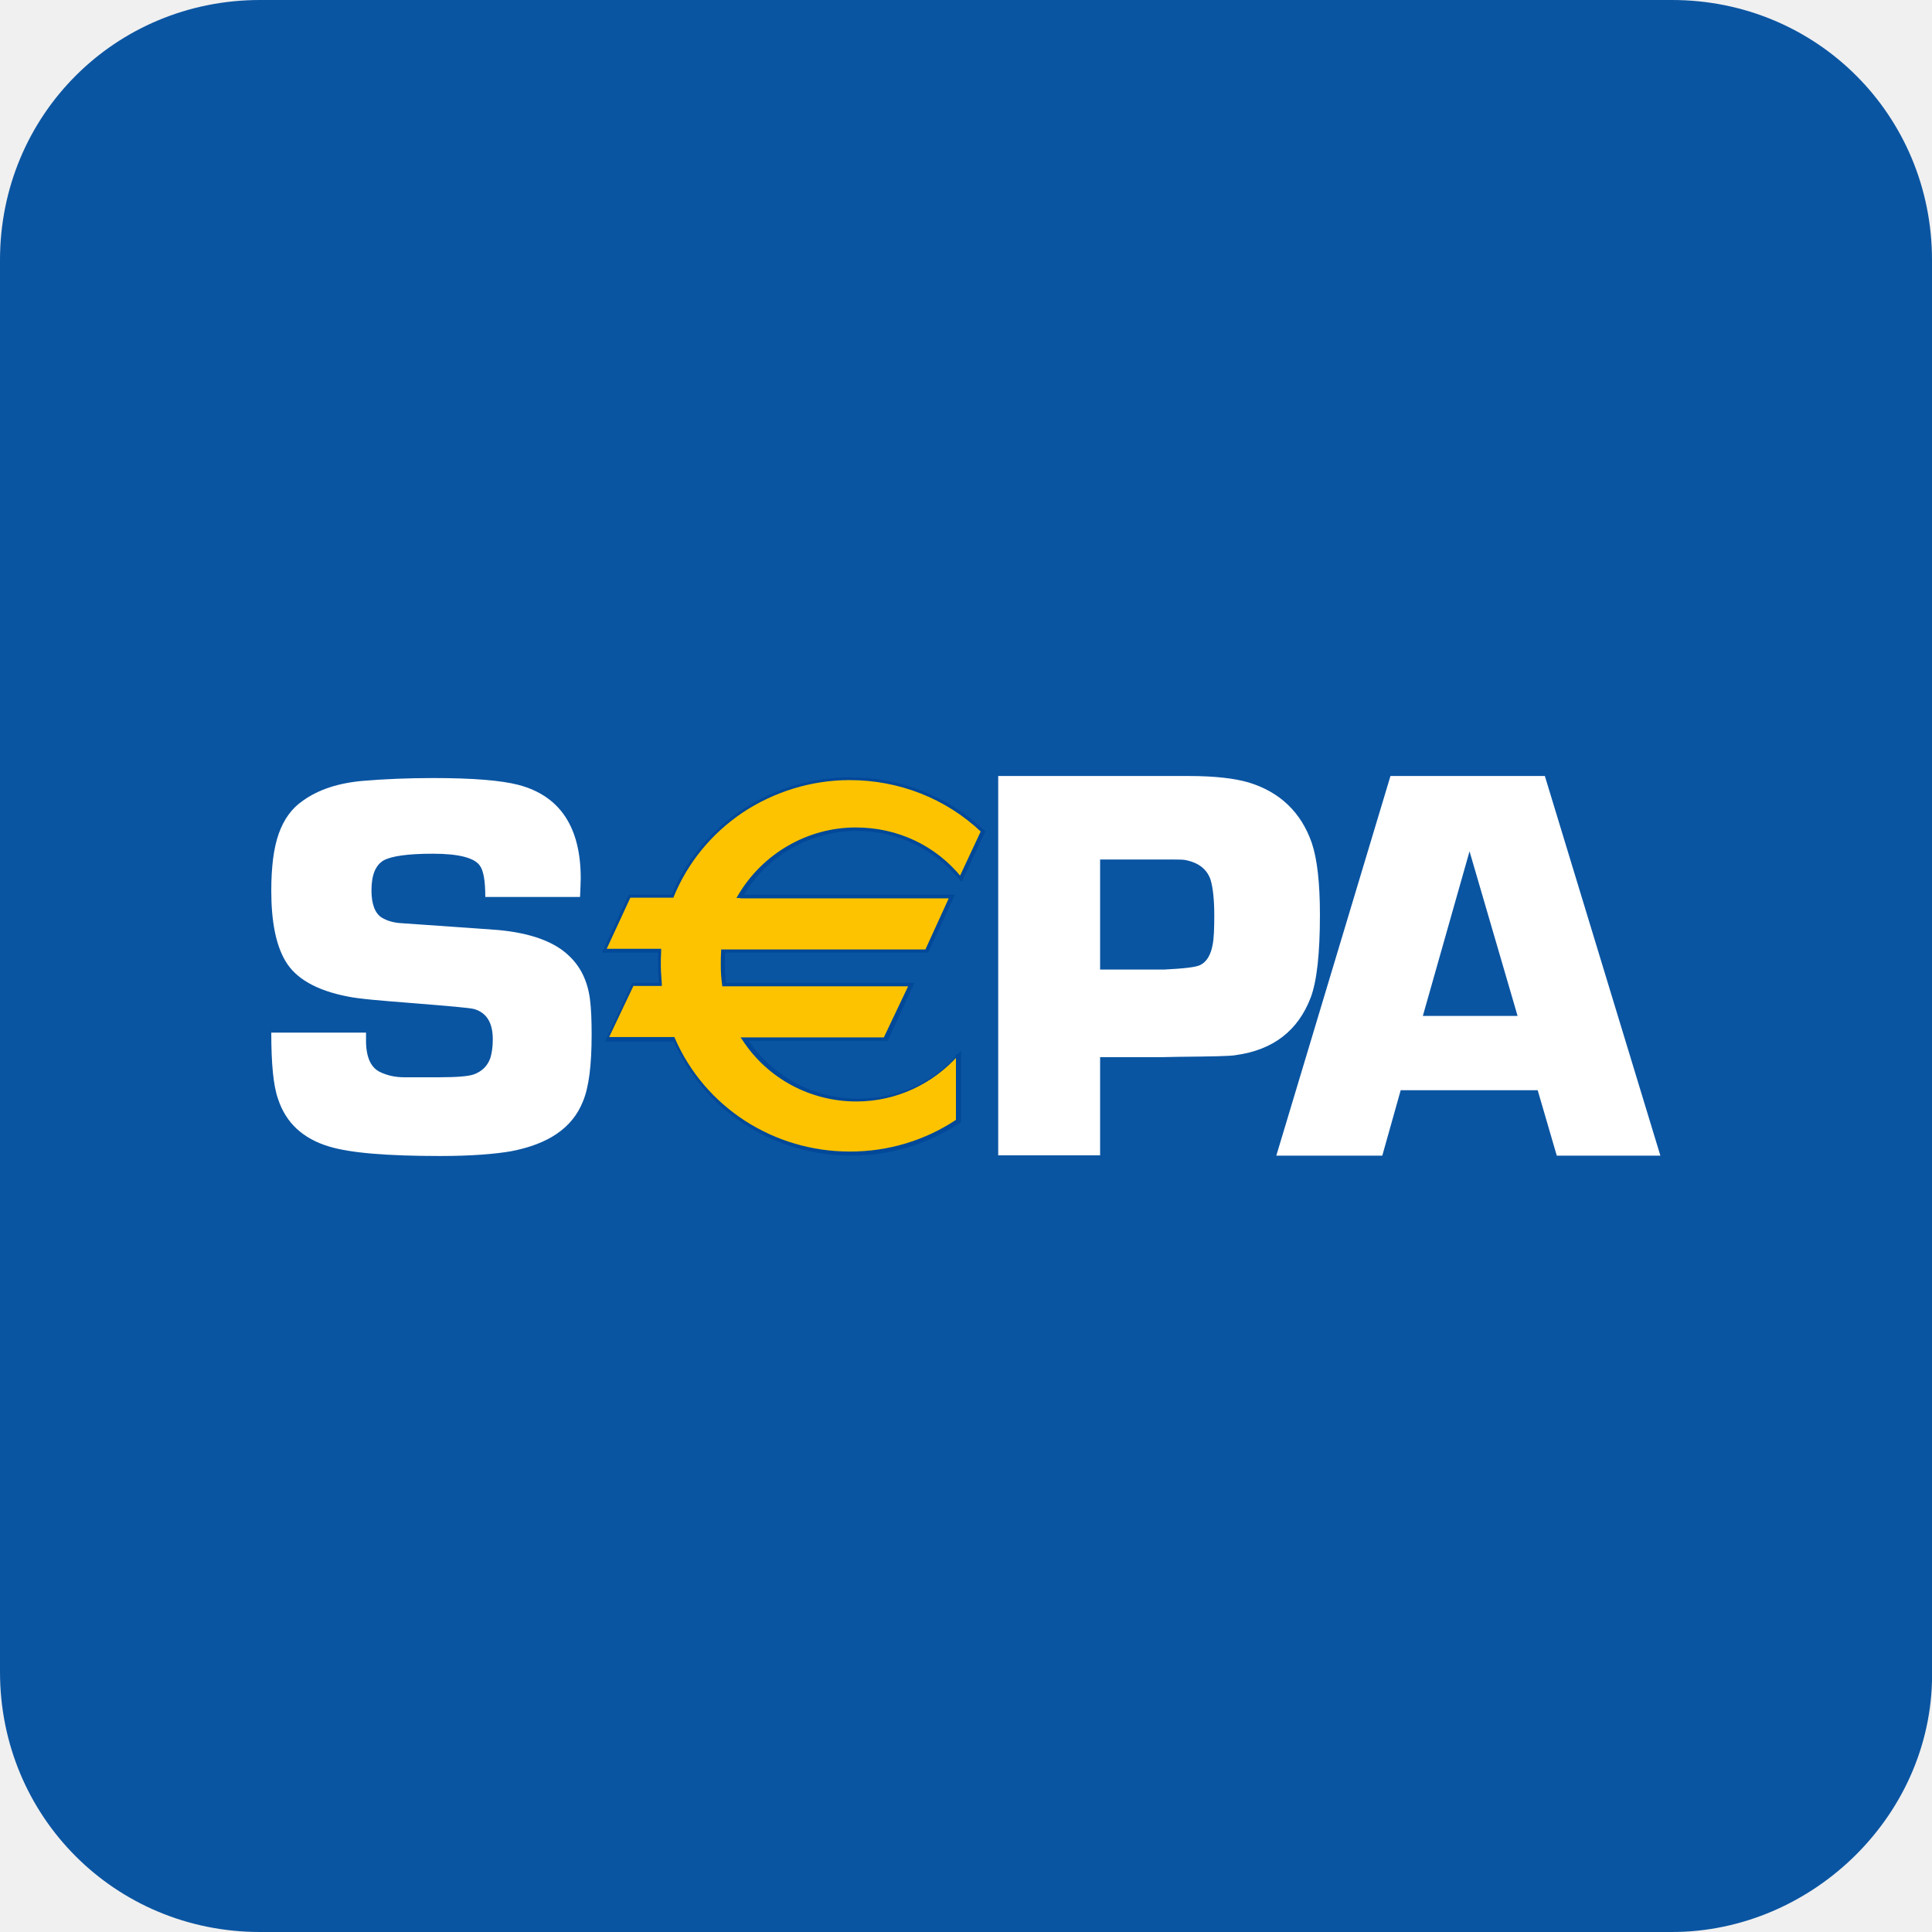
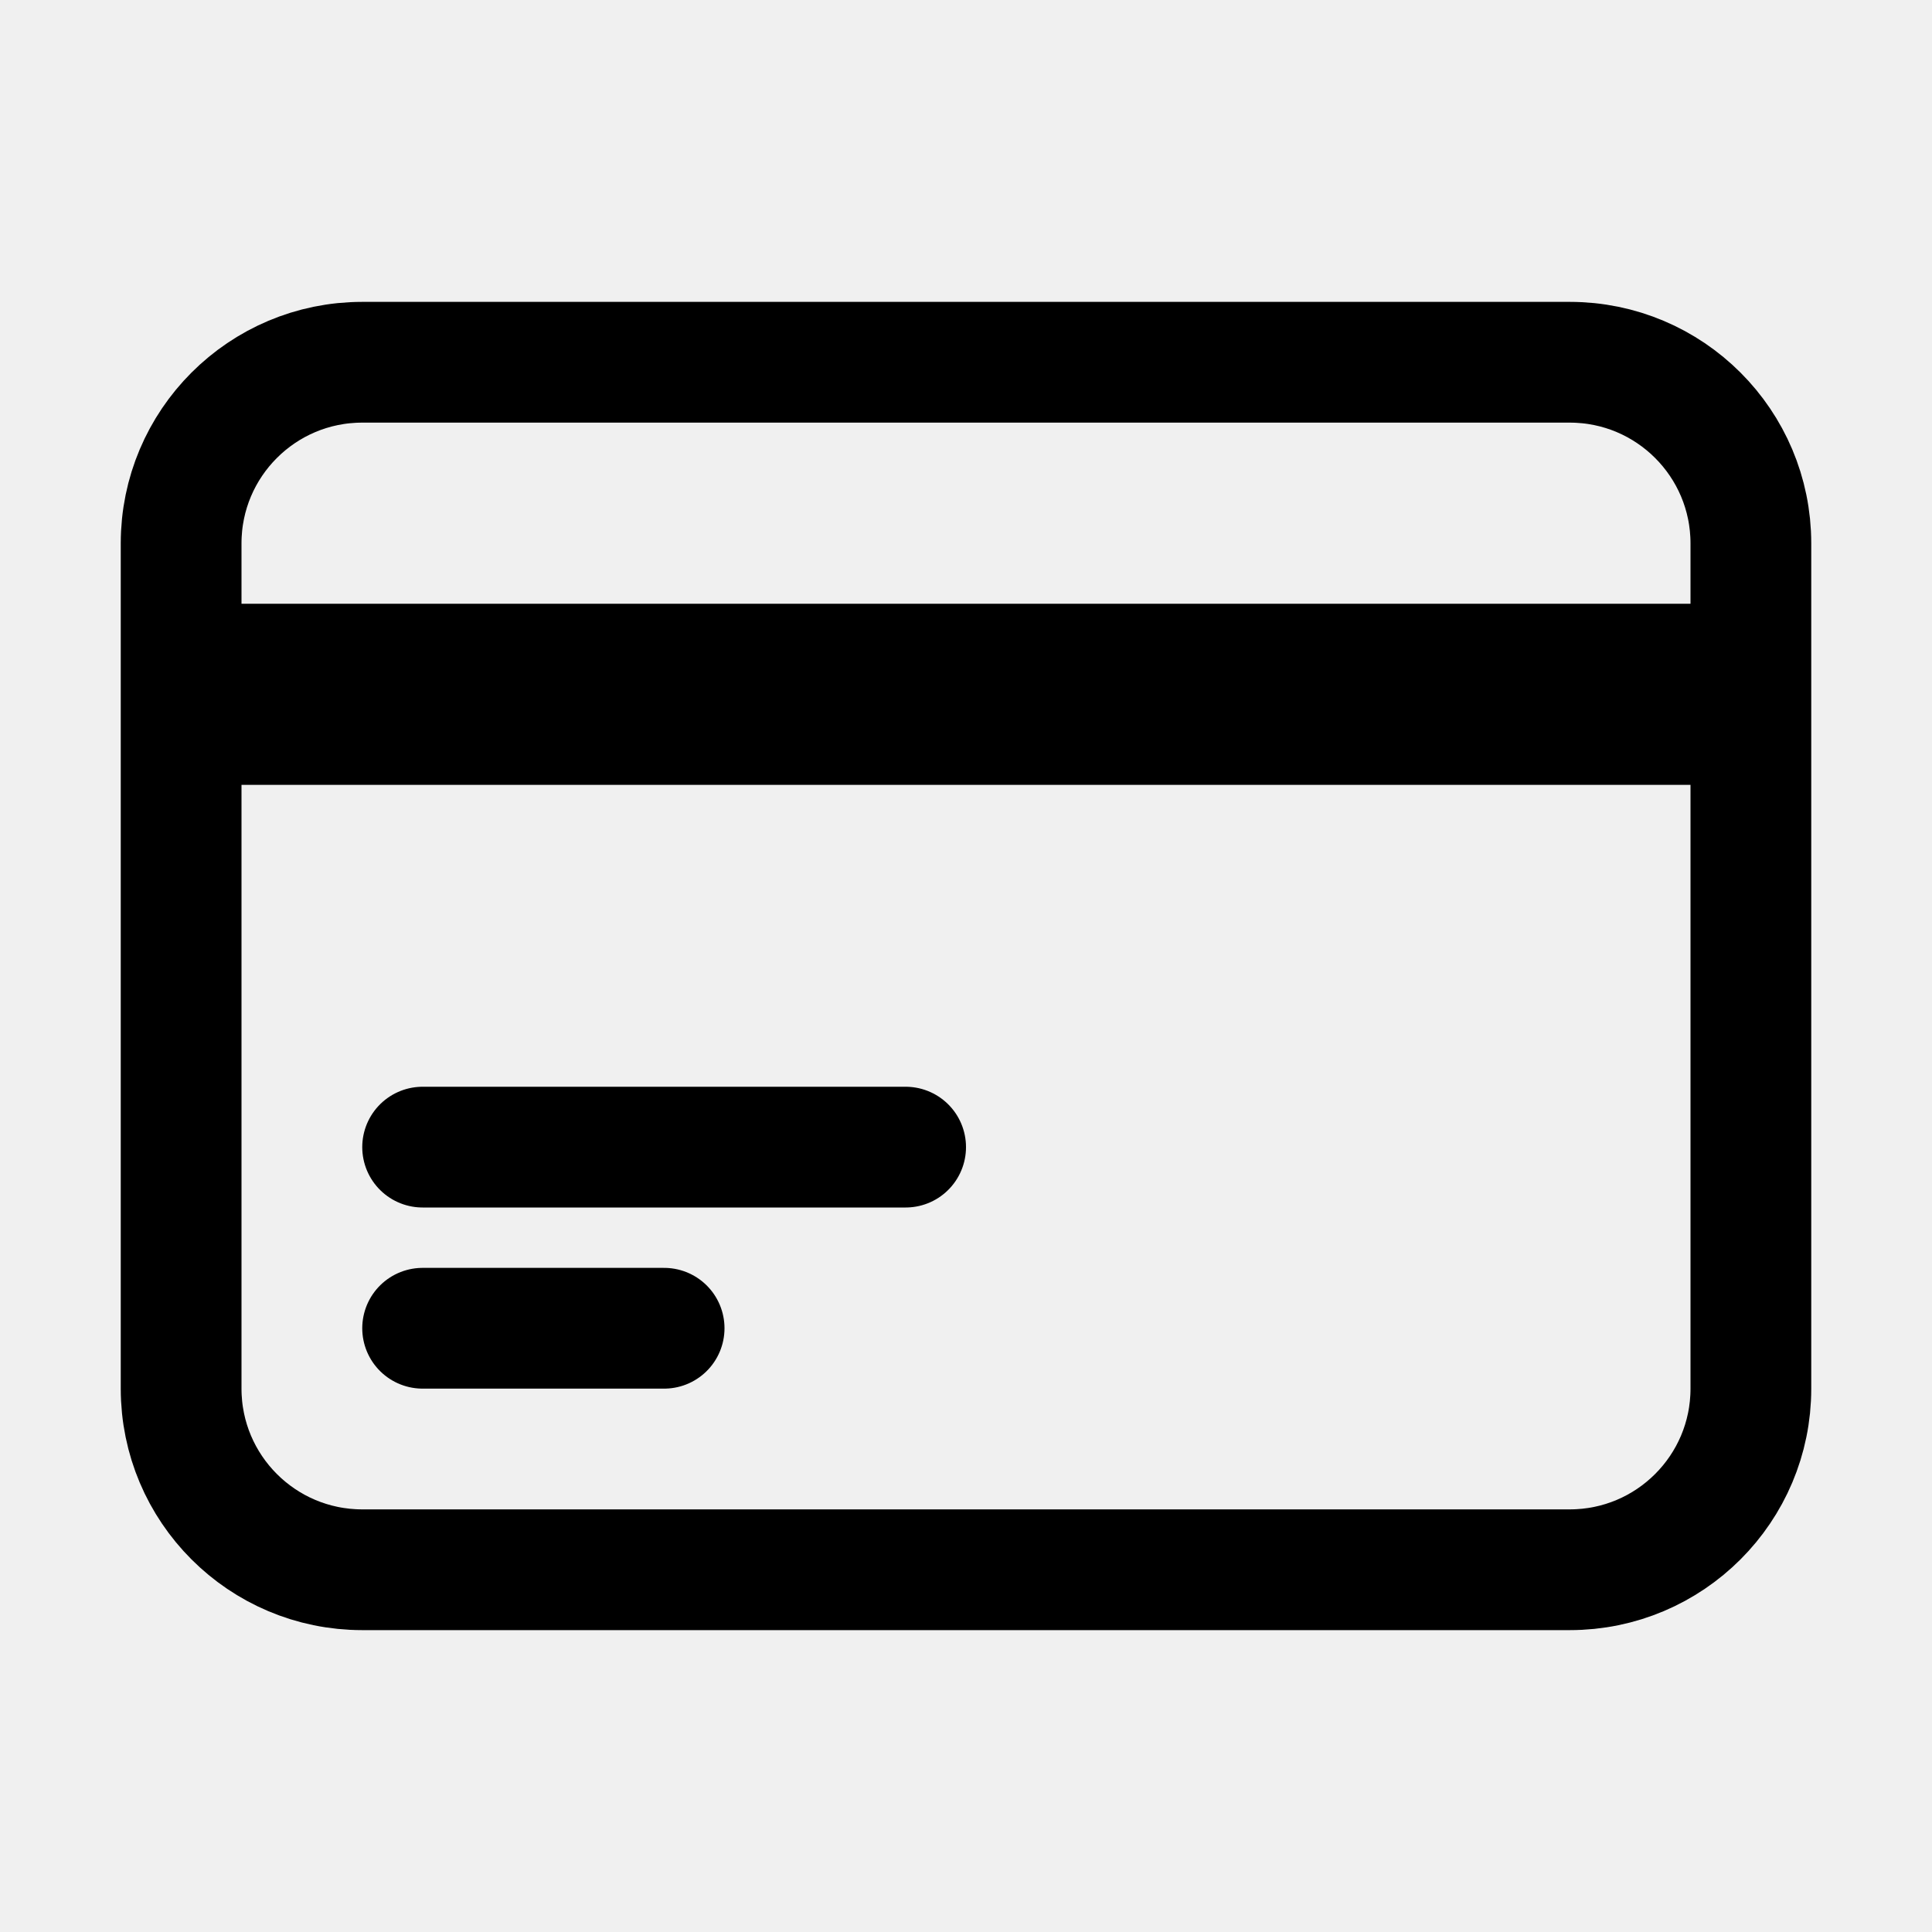
- <svg xmlns="http://www.w3.org/2000/svg" xml:space="preserve" style="enable-background:new 0 0 566.9 566.9" viewBox="0 0 566.9 566.9">
-   <path d="M490.6 566.9H76.3C33.8 566.9 0 533.1 0 490.6V76.3C0 33.8 33.8 0 76.3 0h414.3c42.5 0 76.3 33.8 76.3 76.3v413.2c1.1 42.5-34.9 77.4-76.3 77.4z" style="fill:#0a55a2" />
-   <path d="M170.2 263.2h-27.8c0-4.6-.5-7.7-1.6-9.2-1.6-2.3-6.2-3.5-13.8-3.5-7.3 0-12.2.7-14.5 2-2.3 1.4-3.5 4.2-3.5 8.8 0 4.1 1.1 6.8 3.1 8 1.5.9 3.5 1.5 5.9 1.6l5.7.4c12 .8 19.6 1.4 22.6 1.6 9.6.9 16.5 3.5 20.7 7.6 3.4 3.2 5.4 7.4 6.1 12.6.4 3.1.5 6.6.5 10.5 0 8.9-.8 15.5-2.6 19.7-3.1 7.7-10.1 12.4-21 14.5-4.6.8-11.5 1.4-20.8 1.4-15.7 0-26.5-.9-32.7-2.8-7.6-2.3-12.6-6.9-14.9-13.9-1.4-3.9-2-10.4-2-19.5h27.8v2.3c0 4.9 1.4 8 4.2 9.3 1.9.9 4.2 1.5 7 1.5h10.3c5.3 0 8.5-.3 10-.8 2.6-.9 4.2-2.6 5-4.9.4-1.4.7-3.1.7-5.4 0-4.9-1.8-7.8-5.4-8.9-1.4-.4-7.6-.9-18.7-1.8-8.9-.7-15.1-1.2-18.5-1.9-9.2-1.8-15.3-5.3-18.3-10.5-2.7-4.6-4.1-11.4-4.1-20.5 0-7 .7-12.6 2.2-16.8 1.5-4.2 3.8-7.4 7-9.6 4.7-3.4 10.7-5.3 18-5.9 6.1-.5 12.8-.8 20.3-.8 11.8 0 20 .7 25 2 12.2 3.2 18.3 12.4 18.3 27.4 0 1.2-.1 3-.2 5.5zm122.7 75.9V227.7h55.9c7.7 0 13.5.7 17.6 1.9 9.2 2.8 15.4 8.8 18.5 17.7 1.6 4.7 2.4 11.8 2.4 21.1 0 11.4-.9 19.5-2.7 24.3-3.7 9.7-11 15.4-22 16.9-1.4.3-6.9.4-16.8.5l-5 .1h-18V339h-29.9zm29.9-54.6h18.7c5.9-.3 9.6-.7 10.8-1.4 1.8-.9 3-3 3.5-5.8.4-1.9.5-4.9.5-8.7 0-4.7-.4-8.2-1.1-10.5-1.1-3.2-3.7-5.1-7.7-5.8-.8-.1-2.7-.1-5.8-.1h-18.9v32.3zm128.4 35.4H411l-5.4 19.2h-31.1L408 227.7h45.3l33.9 111.4h-30.4l-5.6-19.2zm-5.9-21.8-14.1-48.3-13.7 48.3h27.8z" style="fill:#fff" />
-   <path d="M251.4 243.4c12.3 0 23.4 5.7 30.7 14.6l6.5-13.9c-10.1-9.5-23.9-15.4-39.1-15.4-23.7 0-43.8 14.3-52.2 34.5h-12.6l-7.4 16h16.2c-.1 1.5-.1 3-.1 4.5 0 1.9.1 3.7.3 5.4h-8.1l-7.4 16h19.7c8.5 19.7 28.5 33.5 51.8 33.5 11.8 0 22.6-3.5 31.6-9.5v-19.6c-7.3 8.2-17.8 13.5-29.7 13.5-13.8 0-26-7.2-33.1-18h41.4l7.4-16h-54.9c-.3-1.9-.4-3.9-.4-5.9 0-1.4.1-2.7.1-4.1h59.8l7.4-16h-61.9c6.7-11.7 19.4-19.6 34-19.6z" style="fill:#fdc300" />
-   <path d="M251.4 243.8c11.8 0 22.8 5.3 30.3 14.5l.5.5.3-.7 6.5-13.9.1-.3-.3-.3c-10.7-10-24.6-15.5-39.3-15.5-11.5 0-22.6 3.4-32 9.7-9.2 6.2-16.4 14.9-20.5 25l.4-.3h-12.9l-.1.3-7.4 16-.3.7h17l-.5-.5c-.1 1.6-.1 3.1-.1 4.5 0 1.8.1 3.7.3 5.4l.5-.5h-8.4l-.1.3-7.4 16-.5.9H198l-.4-.3c8.9 20.5 29.3 33.8 52.2 33.8 11.5 0 22.4-3.4 31.9-9.6l.3-.1v-21.1l-.8.9c-7.4 8.5-18.1 13.2-29.3 13.2-13.2 0-25.4-6.6-32.7-17.7l-.4.7h41.7l.1-.3 7.4-16 .3-.7h-55.7l.5.4c-.3-1.9-.4-3.9-.4-5.8 0-1.4 0-2.7.1-3.9l-.5.4h60.1l.1-.3 7.4-16 .3-.7h-62.7l.4.7c6.8-11.9 19.7-19.4 33.5-19.4zm-34.2 19.8h61.9l-.4-.7-7.3 16 .4-.3h-60.2v.4c-.1 1.4-.1 2.7-.1 4.1 0 2 .1 3.9.4 5.9v.4h55.3l-.4-.7-7.6 16 .4-.3h-42.3l.5.7c7.4 11.4 20 18.1 33.5 18.1 11.5 0 22.4-5 30-13.7l-.8-.3v19.6l.3-.4c-9.2 6.2-20.1 9.5-31.4 9.5-22.4 0-42.6-13-51.4-33.3l-.1-.3H178l.4.7 7.6-16-.4.3h8.6v-.5c-.1-1.8-.3-3.7-.3-5.4 0-1.4 0-2.8.1-4.5v-.5h-16.7l.4.7 7.4-16-.4.3h12.9l.1-.3c4.1-10 11.1-18.5 20.1-24.6 9.3-6.2 20.3-9.6 31.5-9.6 14.5 0 28.3 5.4 38.7 15.3l-.1-.5-6.5 13.9.8-.1c-7.7-9.5-18.9-14.7-31.1-14.7-14.2 0-27.4 7.7-34.6 20l-.4.7h1.1v.1z" style="fill:#004899" />
+ <svg xmlns="http://www.w3.org/2000/svg" fill="none" viewBox="0 0 24 24" stroke-width="1.5" stroke="currentColor" class="w-6 h-6">
+   <path stroke-linecap="round" stroke-linejoin="round" d="M2.25 8.25h19.5M2.25 9h19.5m-16.5 5.25h6m-6 2.25h3m-3.75 3h15a2.25 2.25 0 002.25-2.25V6.75A2.25 2.25 0 0019.5 4.5h-15a2.25 2.25 0 00-2.25 2.25v10.5A2.25 2.25 0 004.5 19.5z" />
</svg>
